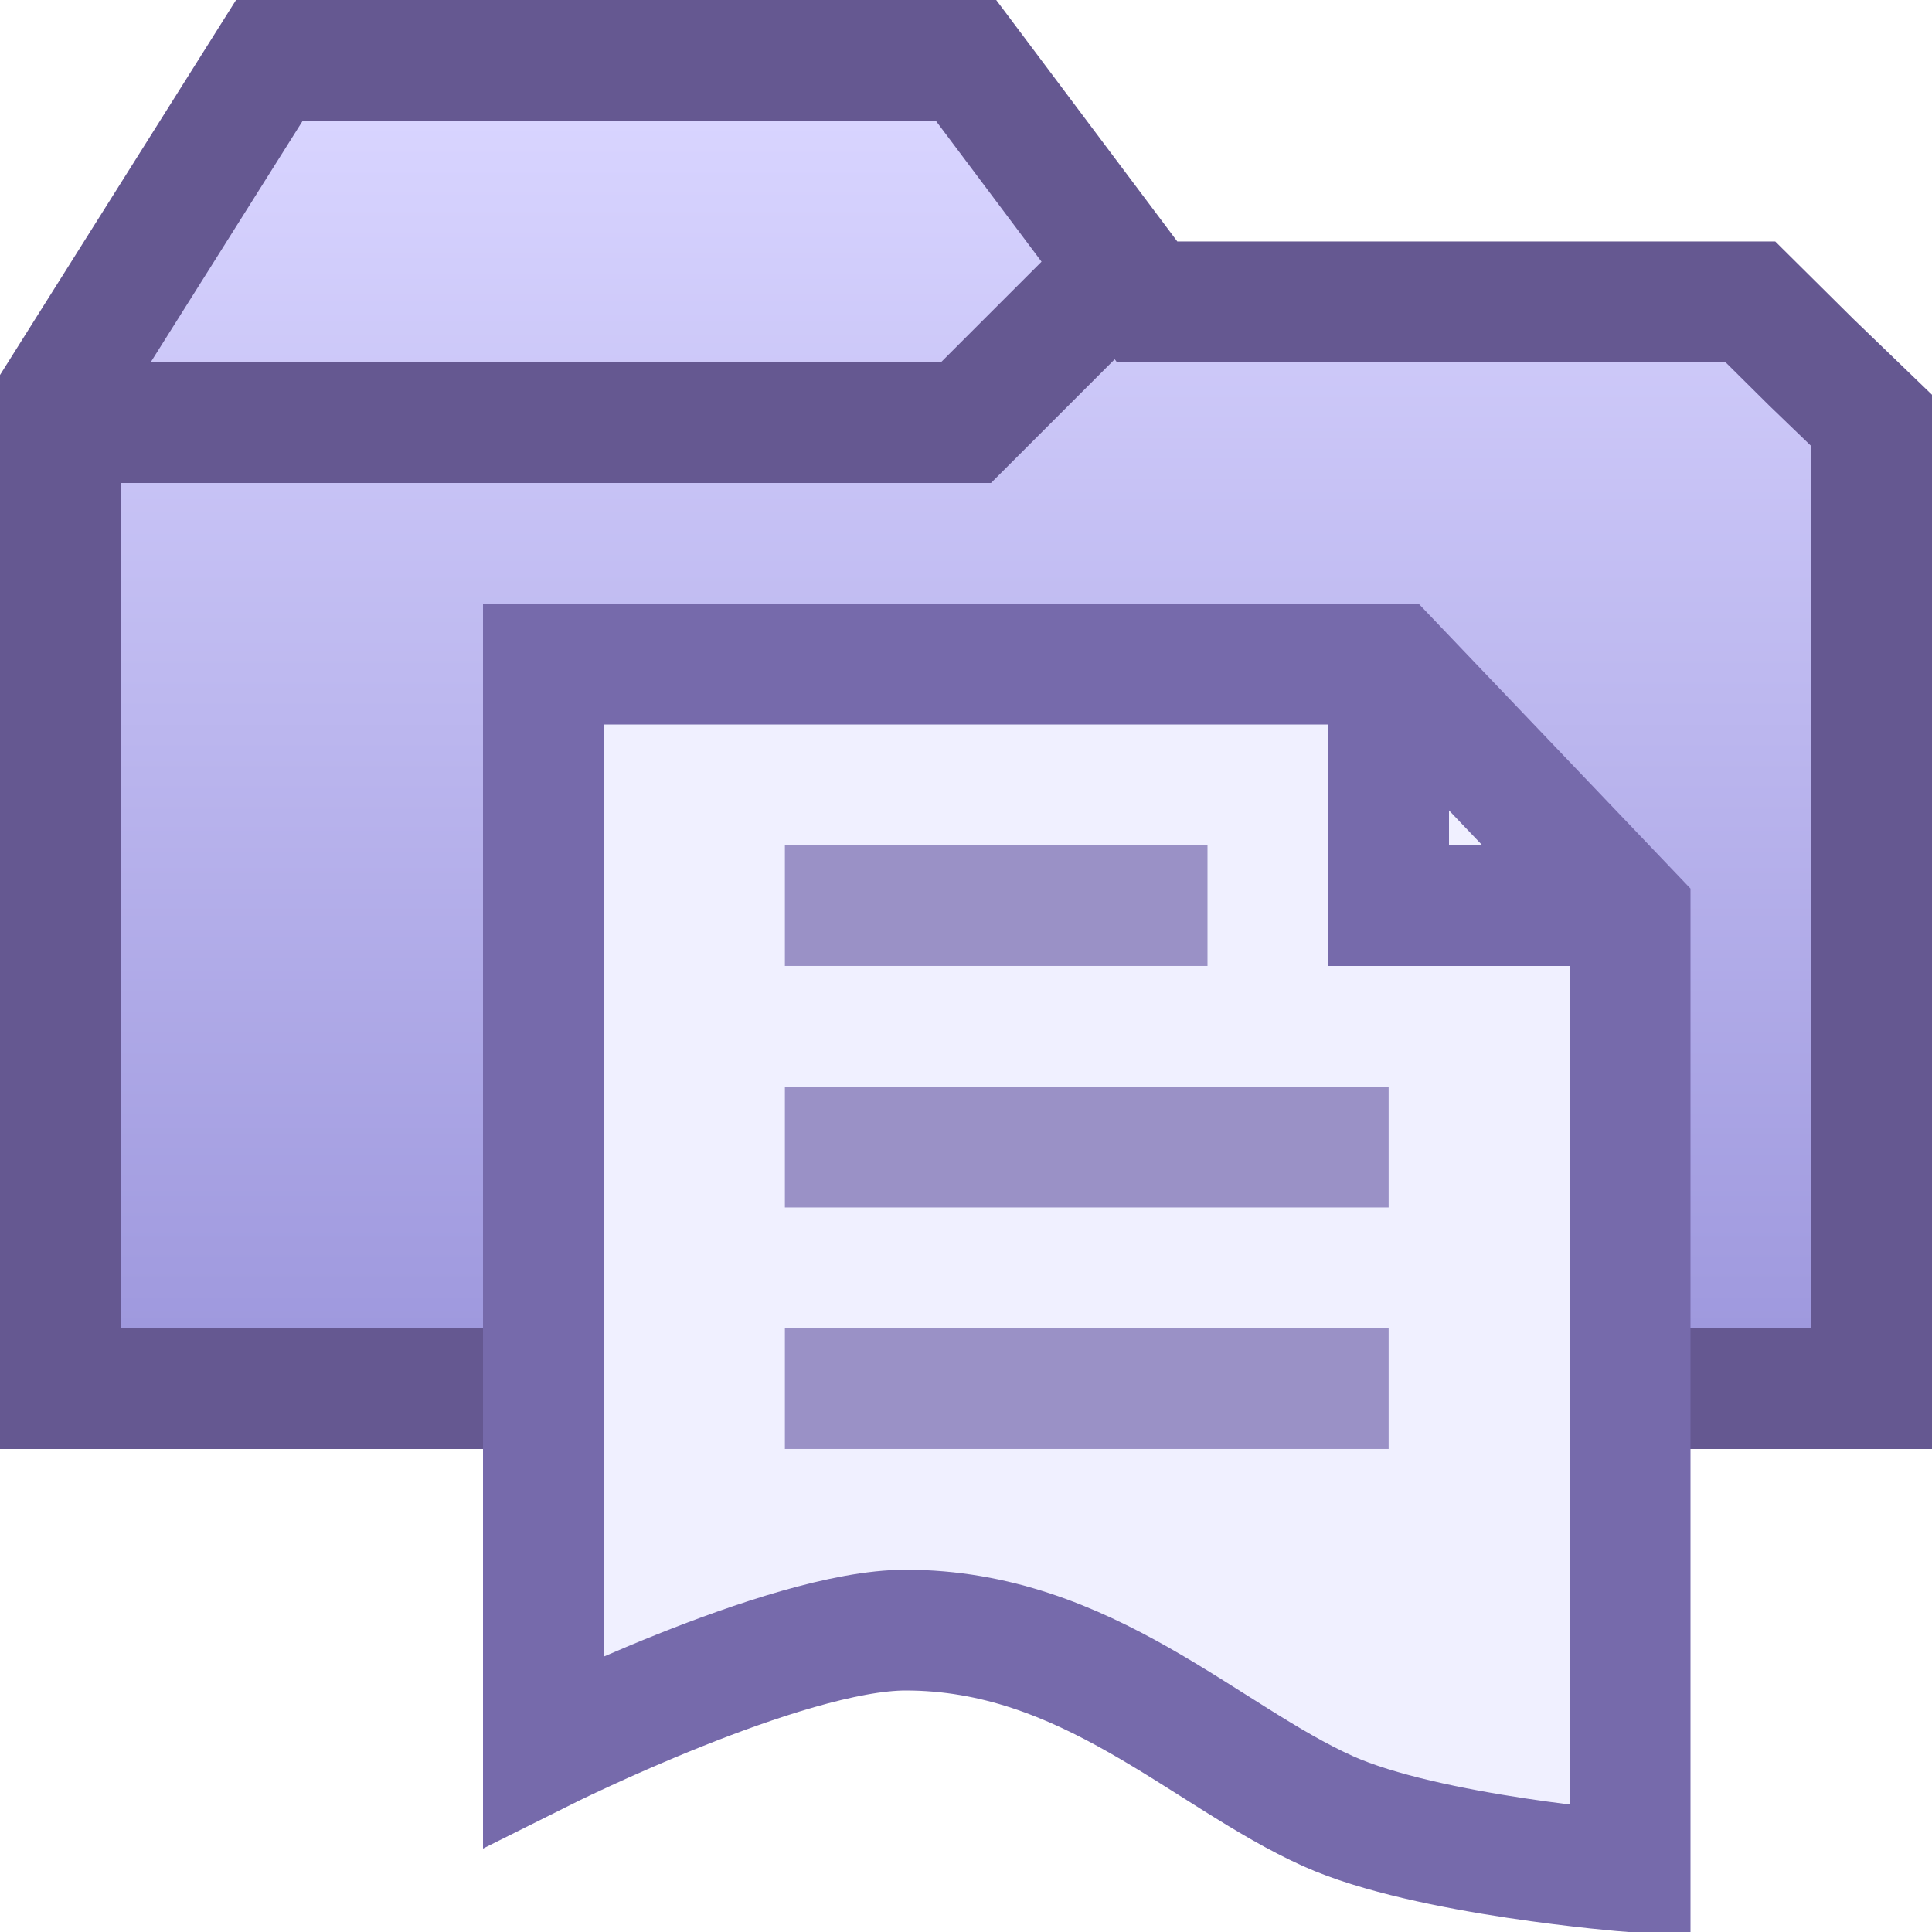
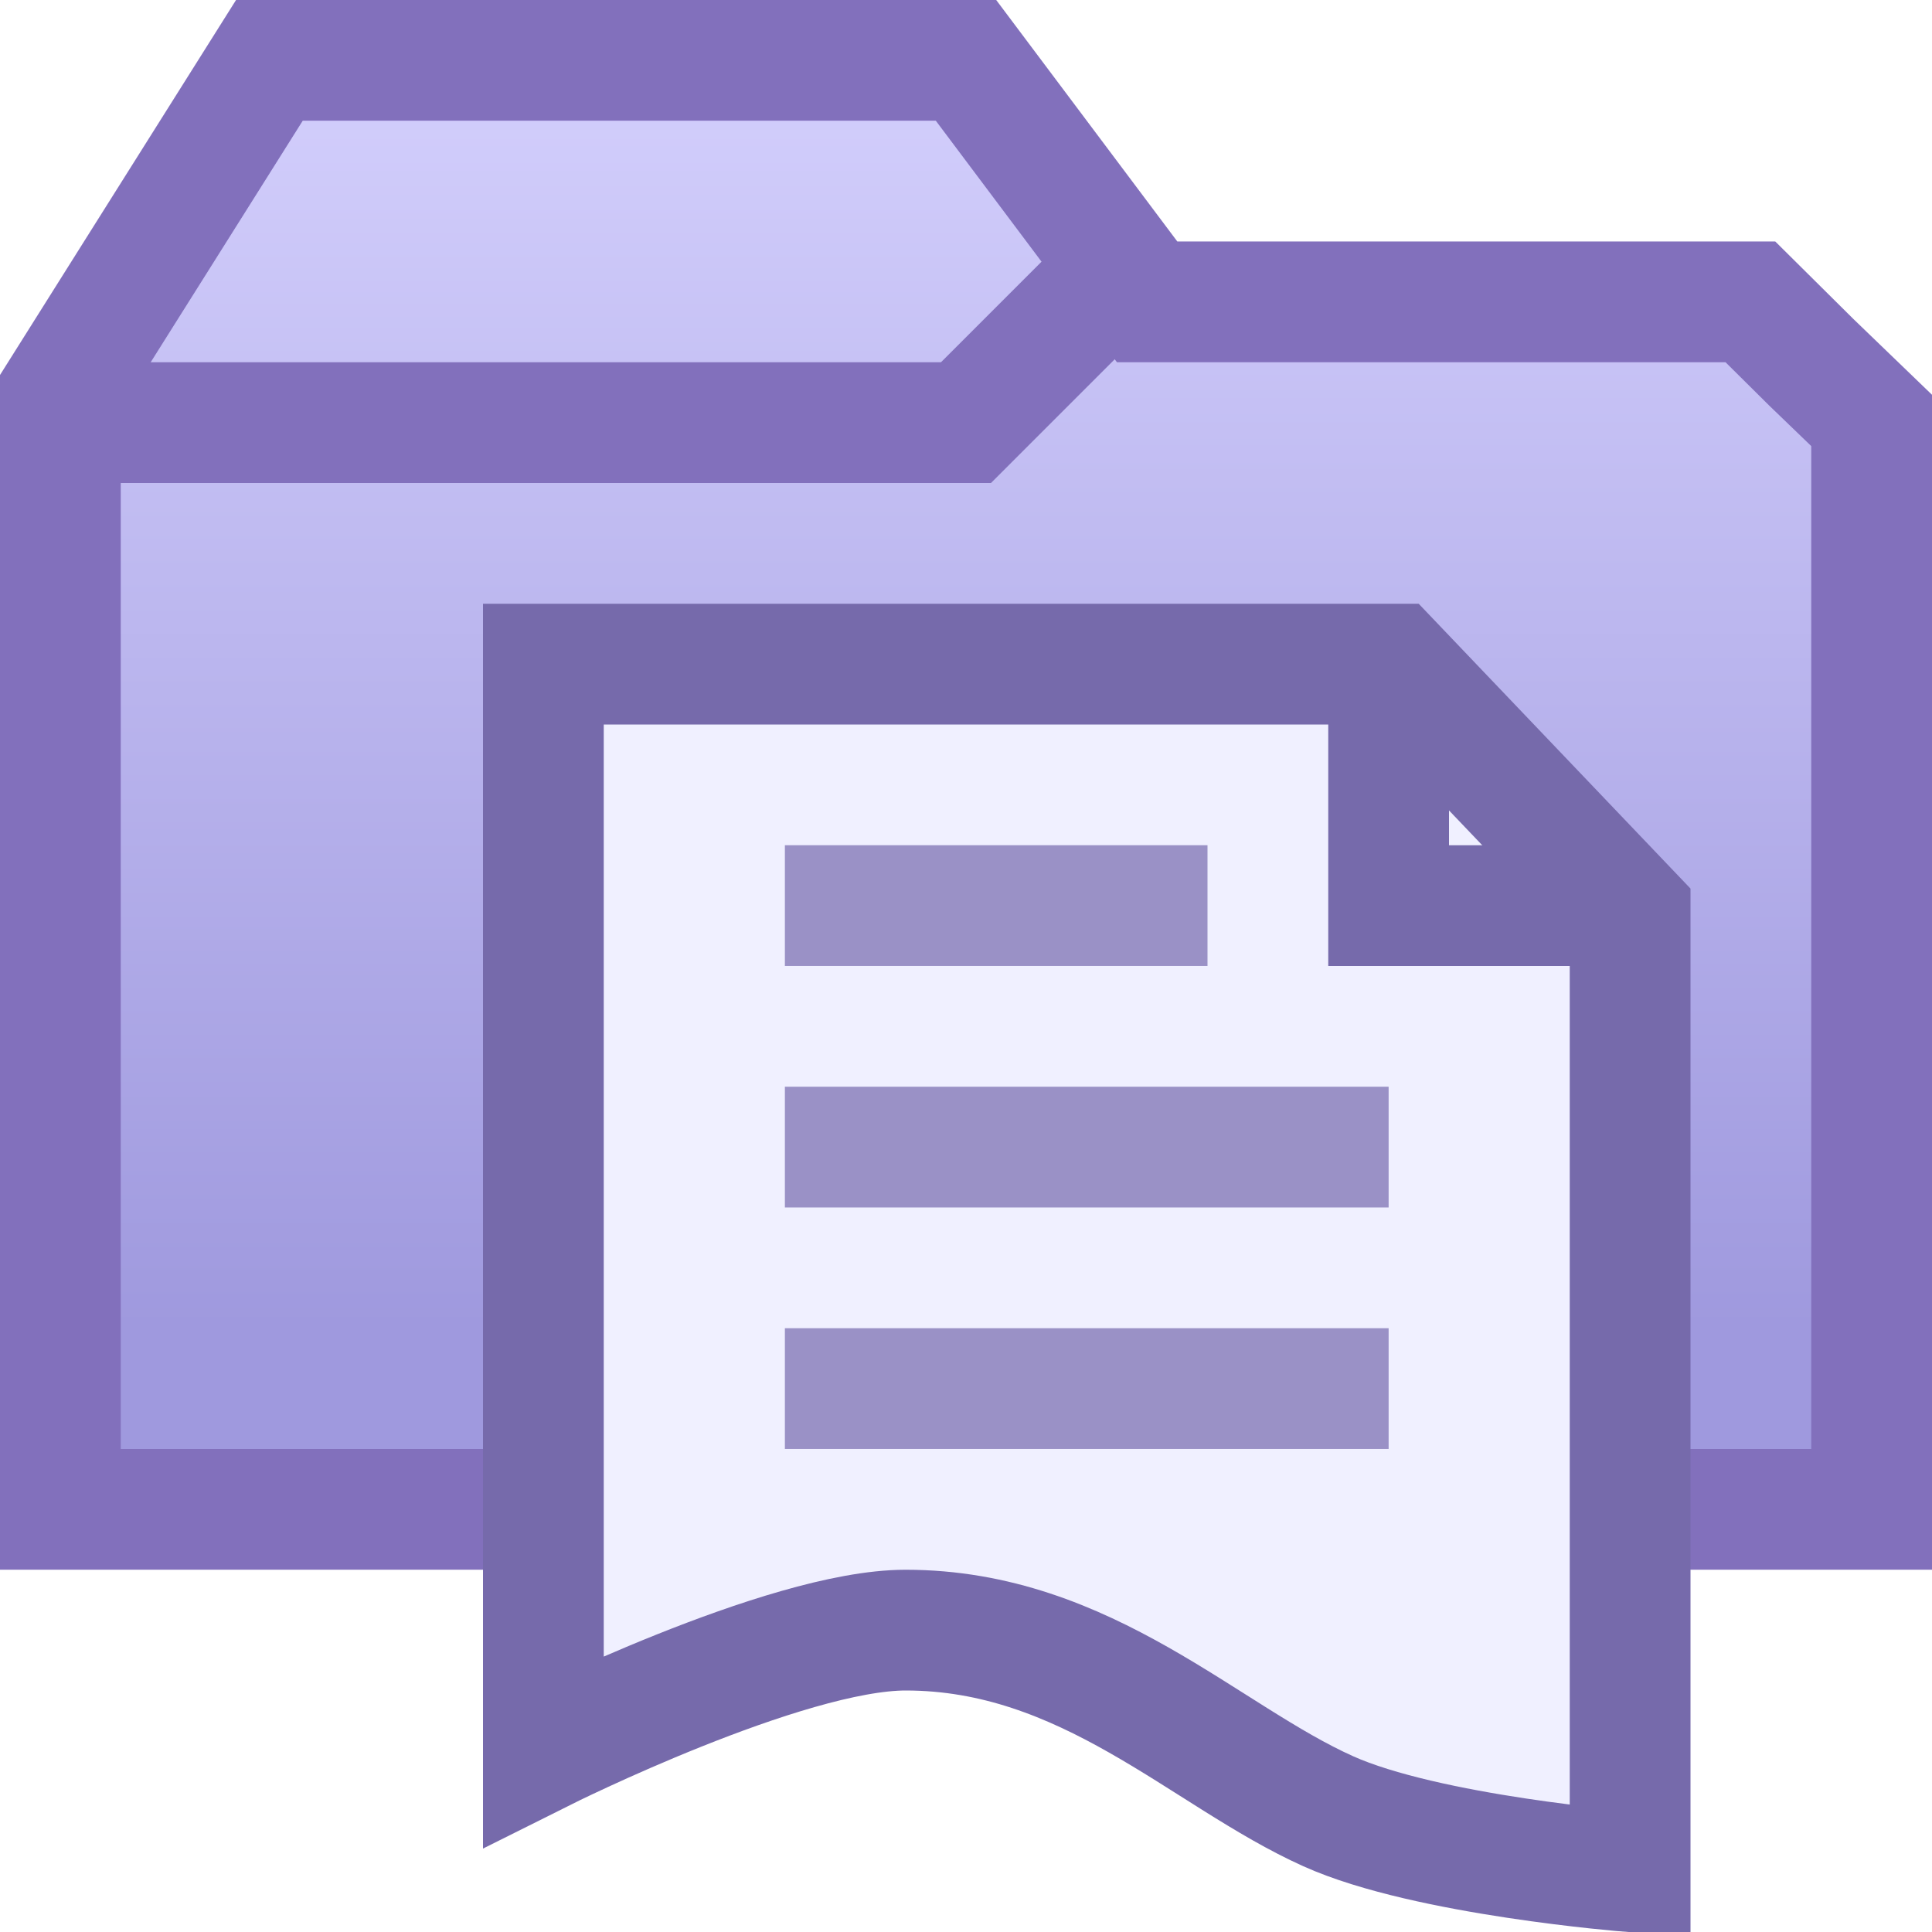
<svg xmlns="http://www.w3.org/2000/svg" xmlns:ns1="http://www.openswatchbook.org/uri/2009/osb" xmlns:xlink="http://www.w3.org/1999/xlink" width="16" height="16" id="svg3012" version="1.1">
  <defs id="defs3014">
    <linearGradient id="linearGradient5757">
      <stop style="stop-color:#d8d4ff;stop-opacity:1;" offset="0" id="stop5759" />
      <stop style="stop-color:#9f99de;stop-opacity:1;" offset="1" id="stop5761" />
    </linearGradient>
    <linearGradient id="linearGradient5329">
      <stop id="stop5331" offset="0" style="stop-color:#444740;stop-opacity:1;" />
      <stop id="stop5333" offset="1" style="stop-color:#111111;stop-opacity:1;" />
    </linearGradient>
    <linearGradient ns1:paint="gradient" id="linearGradient5347">
      <stop id="stop5349" offset="0" style="stop-color:#000000;stop-opacity:1;" />
      <stop id="stop5351" offset="1" style="stop-color:#000000;stop-opacity:0;" />
    </linearGradient>
    <linearGradient id="linearGradient5375">
      <stop id="stop5377" offset="0" style="stop-color:#e3e0e0;stop-opacity:1;" />
      <stop id="stop5379" offset="1" style="stop-color:#babdc6;stop-opacity:1;" />
    </linearGradient>
    <linearGradient id="linearGradient3769">
      <stop id="stop3771" offset="0" style="stop-color:#f5f5f5;stop-opacity:1;" />
      <stop id="stop3773" offset="1" style="stop-color:#e6e6e6;stop-opacity:1;" />
    </linearGradient>
    <linearGradient id="linearGradient3771">
      <stop id="stop3774" offset="0" style="stop-color:#f7f7f7;stop-opacity:1;" />
      <stop id="stop3776" offset="1" style="stop-color:#e6e6e6;stop-opacity:1;" />
    </linearGradient>
-     <linearGradient xlink:href="#linearGradient5757" id="linearGradient5763" x1="18.5" y1="183.362" x2="18.5" y2="193.362" gradientUnits="userSpaceOnUse" />
+     <linearGradient xlink:href="#linearGradient5757" id="linearGradient5763" x1="18.5" y1="181.862" x2="18.5" y2="193.362" gradientUnits="userSpaceOnUse" />
  </defs>
  <g id="layer1" transform="translate(-10,-182.3622)">
-     <path style="fill:url(#linearGradient5763);fill-opacity:1;stroke:#655891;stroke-width:1;stroke-linecap:butt;stroke-linejoin:miter;stroke-miterlimit:4;stroke-opacity:1;stroke-dasharray:none" d="m 18,193.862 7.5,0 -2e-6,-8.018 -0.5,-0.482 -0.504,-0.5 -4.996,0 -1.5,-2 -5.769,0 -1.154,1.833 -0.577,0.917 0,8.25 z" id="path4439" />
-     <path style="fill:none;stroke:#655891;stroke-width:1px;stroke-linecap:butt;stroke-linejoin:miter;stroke-opacity:1" d="m 19.5,184.362 -1.5,1.5 -7.5,0" id="path5520" />
+     <path style="fill:url(#linearGradient5763);fill-opacity:1;stroke:#8270bc;stroke-width:1;stroke-linecap:butt;stroke-linejoin:miter;stroke-miterlimit:4;stroke-opacity:1;stroke-dasharray:none" d="m 25.5,194.862 0,-9.018 -0.5,-0.482 -0.504,-0.5 -4.996,0 -1.5,-2 -5.769,0 -1.154,1.833 -0.577,0.917 0,9.25 z" id="path4439" />
+     <path style="fill:none;stroke:#8270bc;stroke-width:1px;stroke-linecap:butt;stroke-linejoin:miter;stroke-opacity:1" d="m 19.5,184.362 -1.5,1.5 -7.5,0" id="path5520" />
    <path style="fill:#f0f0ff;fill-opacity:1;stroke:#766aab;stroke-width:1px;stroke-linecap:butt;stroke-linejoin:miter;stroke-opacity:1" d="m 4.5,5.5 7.035,0 1.965,2.059 0,7.941 c 0,0 -1.681,-0.132 -2.5,-0.5 -1.02,-0.458 -2,-1.5 -3.5,-1.5 -1,0 -3,1 -3,1 z" id="path5821" transform="translate(10,182.3622)" />
    <path style="fill:none;stroke:#9a91c6;stroke-width:1px;stroke-linecap:butt;stroke-linejoin:miter;stroke-opacity:1" d="m 16.5,191.862 5,0 0,0 0,0" id="path5825" />
    <path style="fill:none;stroke:#9a91c6;stroke-width:1px;stroke-linecap:butt;stroke-linejoin:miter;stroke-opacity:1" d="m 16.5,193.862 5,0" id="path5827" />
    <path style="fill:none;stroke:#766aab;stroke-width:1px;stroke-linecap:butt;stroke-linejoin:miter;stroke-opacity:1" d="m 11.5,5.5 0,2 2,0" id="path5829" transform="translate(10,182.3622)" />
    <path id="path5831" d="m 16.5,189.862 3.5,0 0,0 0,0" style="fill:none;stroke:#9a91c6;stroke-width:1px;stroke-linecap:butt;stroke-linejoin:miter;stroke-opacity:1" />
  </g>
</svg>
